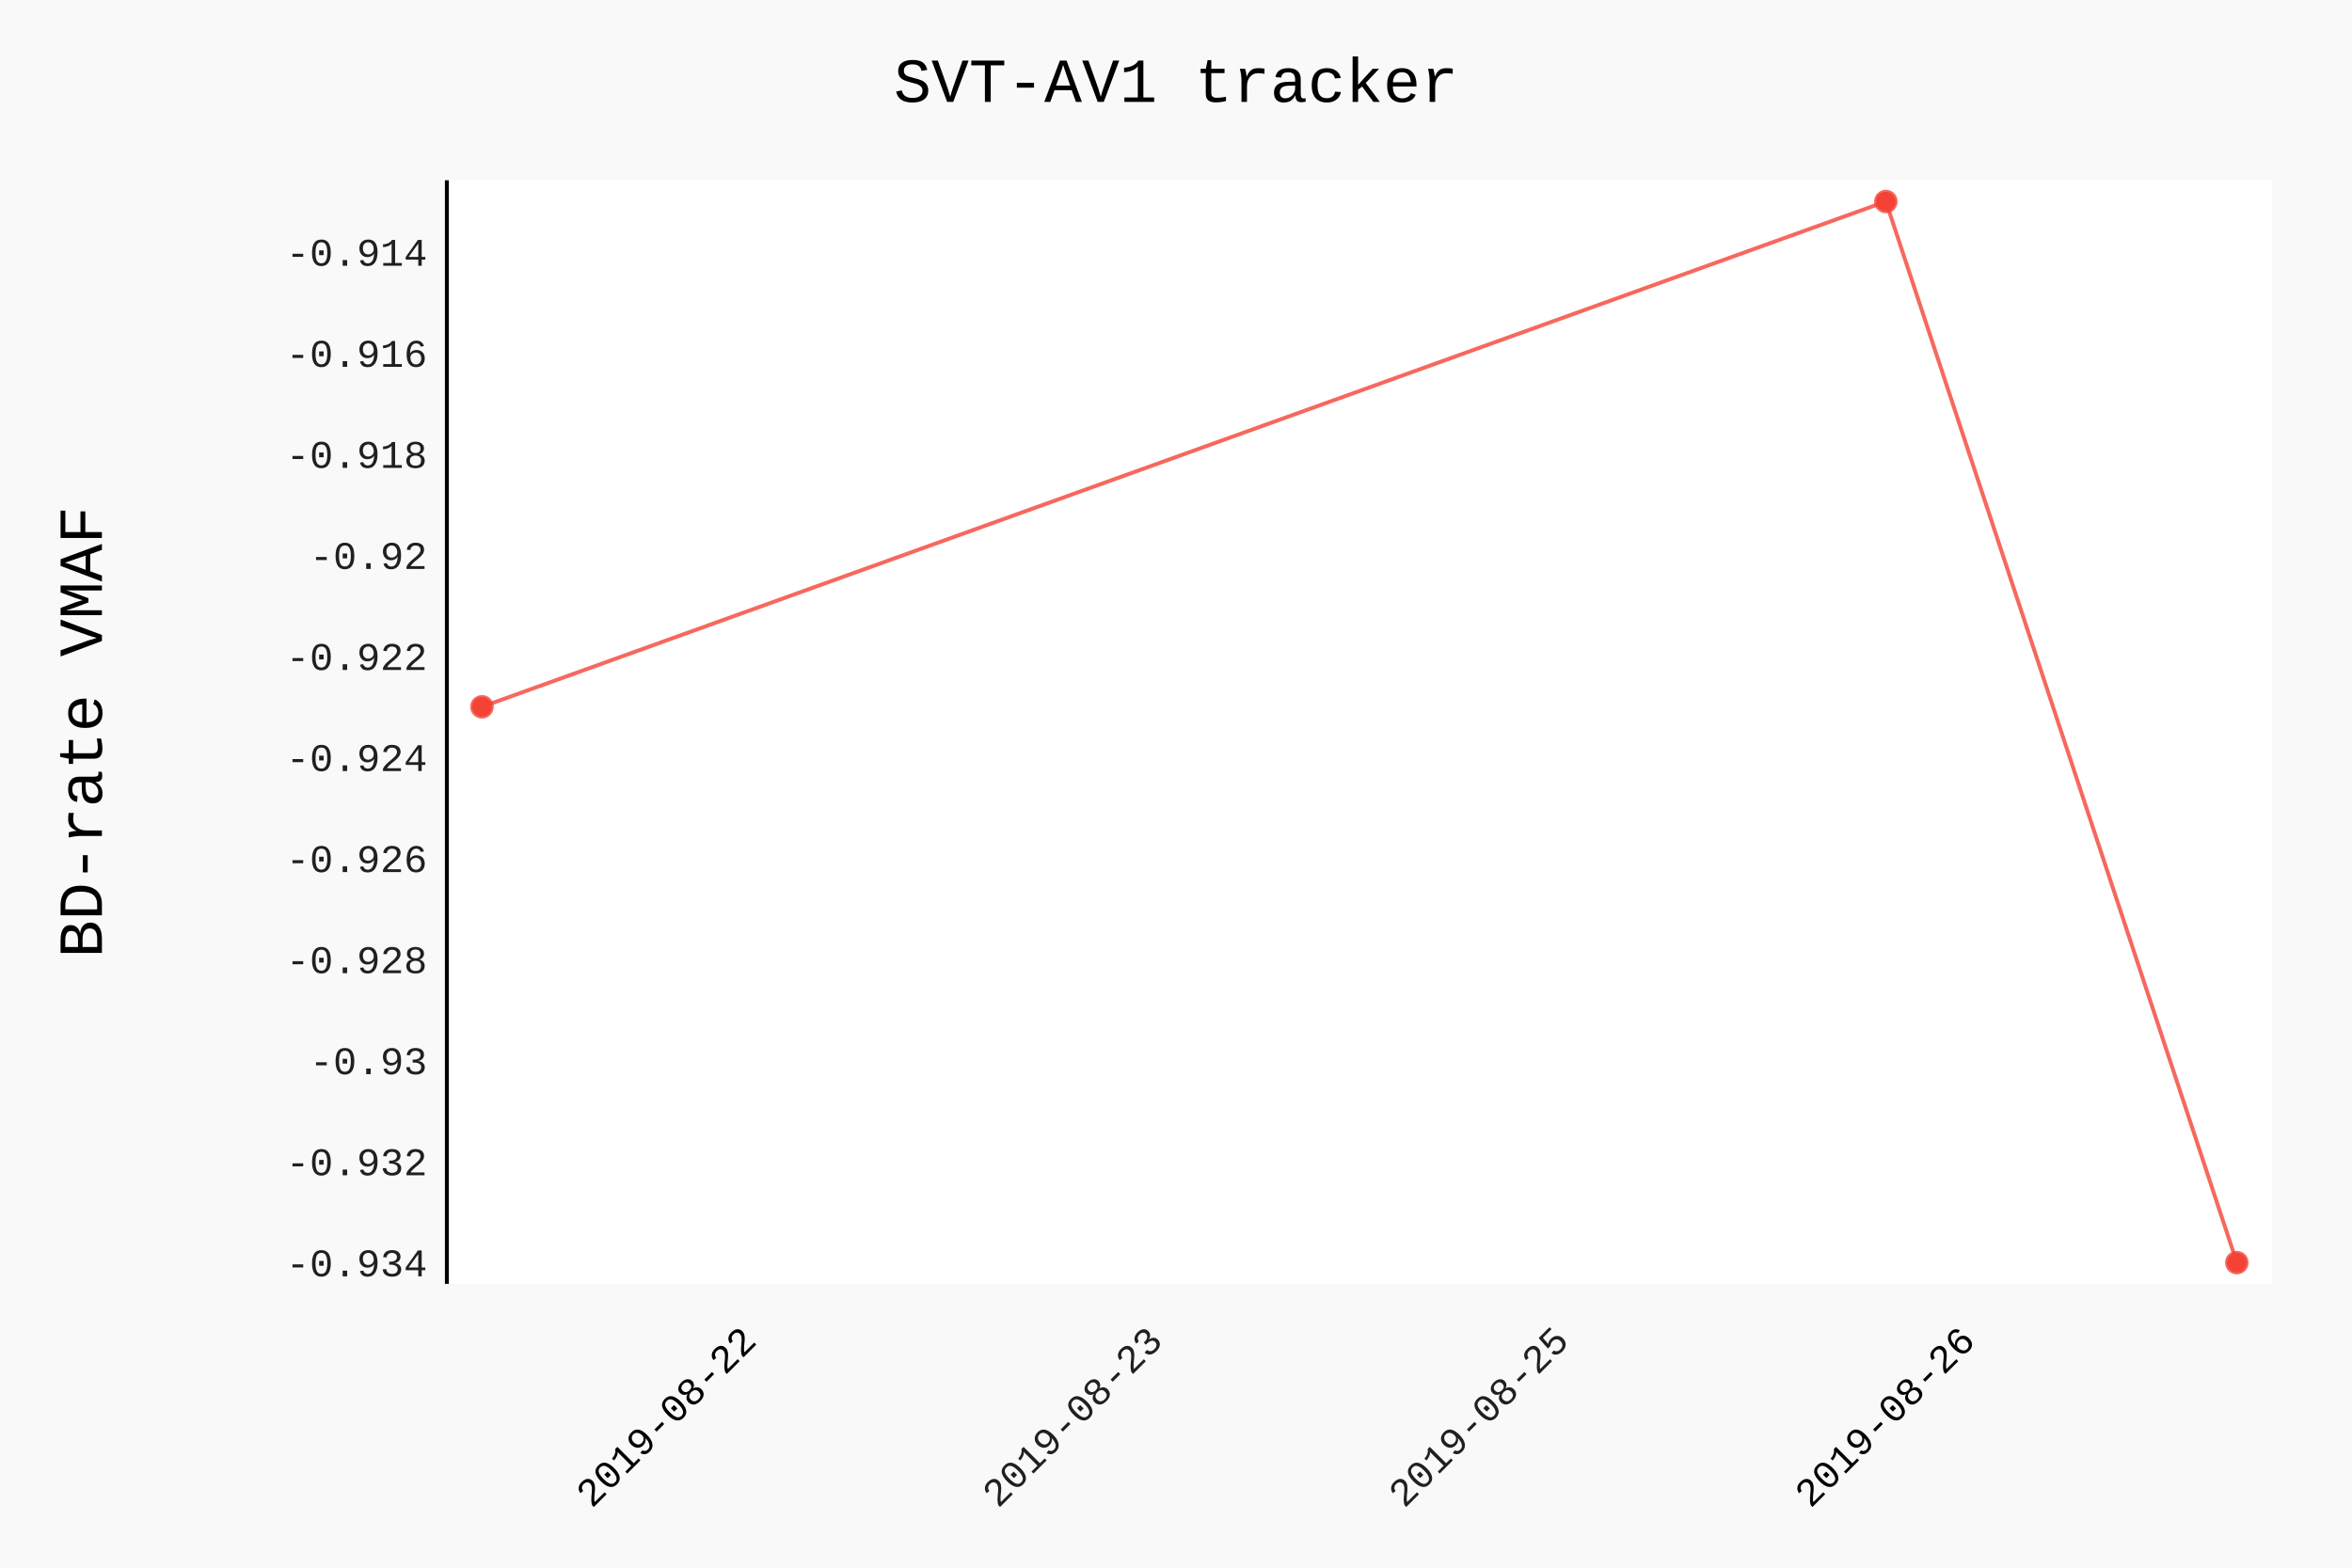
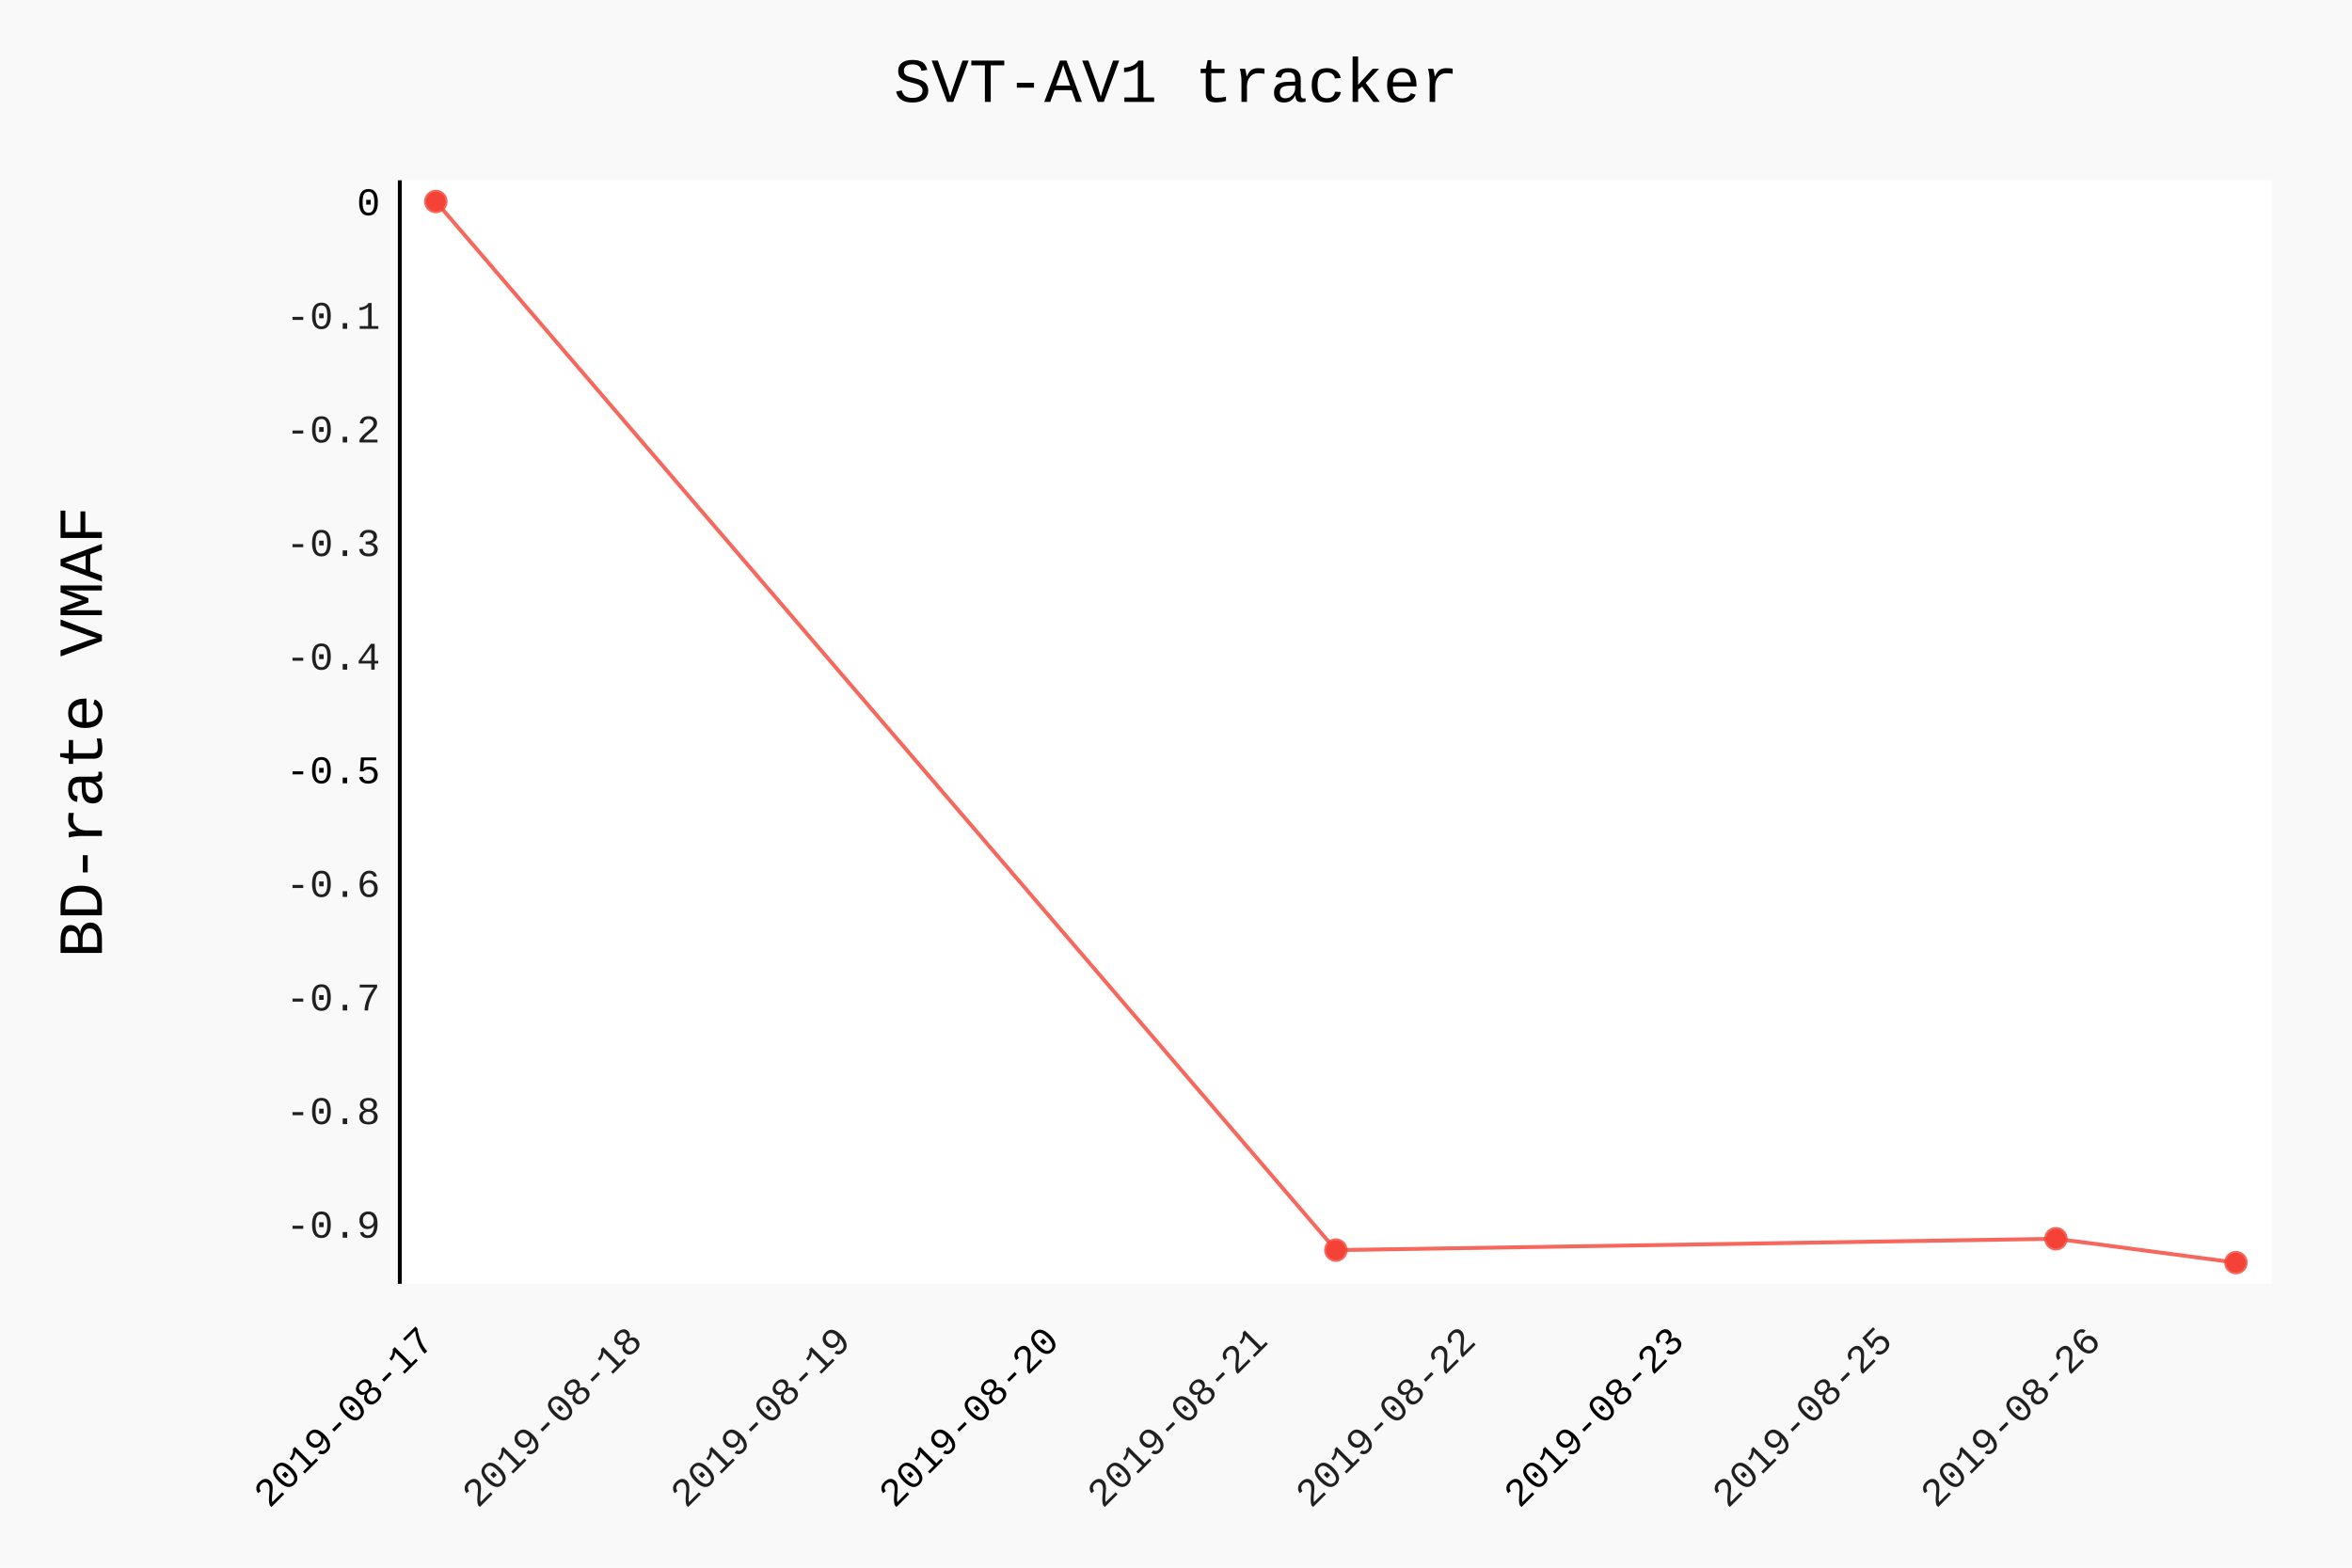
- <svg xmlns="http://www.w3.org/2000/svg" class="pygal-chart" id="chart-76aa5952-3077-4438-8e2f-edad0317bf3b" viewBox="0 0 600 400">
+ <svg xmlns="http://www.w3.org/2000/svg" class="pygal-chart" id="chart-b3031ecd-babe-42af-ad72-8a5f1e8de185" viewBox="0 0 600 400">
  <defs>
-     <style type="text/css">#chart-76aa5952-3077-4438-8e2f-edad0317bf3b{-webkit-user-select:none;-webkit-font-smoothing:antialiased;font-family:Consolas,"Liberation Mono",Menlo,Courier,monospace}#chart-76aa5952-3077-4438-8e2f-edad0317bf3b .title{font-family:Consolas,"Liberation Mono",Menlo,Courier,monospace;font-size:16px}#chart-76aa5952-3077-4438-8e2f-edad0317bf3b .legends .legend text{font-family:Consolas,"Liberation Mono",Menlo,Courier,monospace;font-size:14px}#chart-76aa5952-3077-4438-8e2f-edad0317bf3b .axis text{font-family:Consolas,"Liberation Mono",Menlo,Courier,monospace;font-size:10px}#chart-76aa5952-3077-4438-8e2f-edad0317bf3b .axis text.major{font-family:Consolas,"Liberation Mono",Menlo,Courier,monospace;font-size:10px}#chart-76aa5952-3077-4438-8e2f-edad0317bf3b .text-overlay text.value{font-family:Consolas,"Liberation Mono",Menlo,Courier,monospace;font-size:16px}#chart-76aa5952-3077-4438-8e2f-edad0317bf3b .text-overlay text.label{font-family:Consolas,"Liberation Mono",Menlo,Courier,monospace;font-size:10px}#chart-76aa5952-3077-4438-8e2f-edad0317bf3b .tooltip{font-family:Consolas,"Liberation Mono",Menlo,Courier,monospace;font-size:14px}#chart-76aa5952-3077-4438-8e2f-edad0317bf3b text.no_data{font-family:Consolas,"Liberation Mono",Menlo,Courier,monospace;font-size:64px}
- #chart-76aa5952-3077-4438-8e2f-edad0317bf3b{background-color:rgba(249,249,249,1)}#chart-76aa5952-3077-4438-8e2f-edad0317bf3b path,#chart-76aa5952-3077-4438-8e2f-edad0317bf3b line,#chart-76aa5952-3077-4438-8e2f-edad0317bf3b rect,#chart-76aa5952-3077-4438-8e2f-edad0317bf3b circle{-webkit-transition:150ms;-moz-transition:150ms;transition:150ms}#chart-76aa5952-3077-4438-8e2f-edad0317bf3b .graph &gt; .background{fill:rgba(249,249,249,1)}#chart-76aa5952-3077-4438-8e2f-edad0317bf3b .plot &gt; .background{fill:rgba(255,255,255,1)}#chart-76aa5952-3077-4438-8e2f-edad0317bf3b .graph{fill:rgba(0,0,0,.87)}#chart-76aa5952-3077-4438-8e2f-edad0317bf3b text.no_data{fill:rgba(0,0,0,1)}#chart-76aa5952-3077-4438-8e2f-edad0317bf3b .title{fill:rgba(0,0,0,1)}#chart-76aa5952-3077-4438-8e2f-edad0317bf3b .legends .legend text{fill:rgba(0,0,0,.87)}#chart-76aa5952-3077-4438-8e2f-edad0317bf3b .legends .legend:hover text{fill:rgba(0,0,0,1)}#chart-76aa5952-3077-4438-8e2f-edad0317bf3b .axis .line{stroke:rgba(0,0,0,1)}#chart-76aa5952-3077-4438-8e2f-edad0317bf3b .axis .guide.line{stroke:rgba(0,0,0,.54)}#chart-76aa5952-3077-4438-8e2f-edad0317bf3b .axis .major.line{stroke:rgba(0,0,0,.87)}#chart-76aa5952-3077-4438-8e2f-edad0317bf3b .axis text.major{fill:rgba(0,0,0,1)}#chart-76aa5952-3077-4438-8e2f-edad0317bf3b .axis.y .guides:hover .guide.line,#chart-76aa5952-3077-4438-8e2f-edad0317bf3b .line-graph .axis.x .guides:hover .guide.line,#chart-76aa5952-3077-4438-8e2f-edad0317bf3b .stackedline-graph .axis.x .guides:hover .guide.line,#chart-76aa5952-3077-4438-8e2f-edad0317bf3b .xy-graph .axis.x .guides:hover .guide.line{stroke:rgba(0,0,0,1)}#chart-76aa5952-3077-4438-8e2f-edad0317bf3b .axis .guides:hover text{fill:rgba(0,0,0,1)}#chart-76aa5952-3077-4438-8e2f-edad0317bf3b .reactive{fill-opacity:.7;stroke-opacity:.8}#chart-76aa5952-3077-4438-8e2f-edad0317bf3b .ci{stroke:rgba(0,0,0,.87)}#chart-76aa5952-3077-4438-8e2f-edad0317bf3b .reactive.active,#chart-76aa5952-3077-4438-8e2f-edad0317bf3b .active .reactive{fill-opacity:.8;stroke-opacity:.9;stroke-width:4}#chart-76aa5952-3077-4438-8e2f-edad0317bf3b .ci .reactive.active{stroke-width:1.5}#chart-76aa5952-3077-4438-8e2f-edad0317bf3b .series text{fill:rgba(0,0,0,1)}#chart-76aa5952-3077-4438-8e2f-edad0317bf3b .tooltip rect{fill:rgba(255,255,255,1);stroke:rgba(0,0,0,1);-webkit-transition:opacity 150ms;-moz-transition:opacity 150ms;transition:opacity 150ms}#chart-76aa5952-3077-4438-8e2f-edad0317bf3b .tooltip .label{fill:rgba(0,0,0,.87)}#chart-76aa5952-3077-4438-8e2f-edad0317bf3b .tooltip .label{fill:rgba(0,0,0,.87)}#chart-76aa5952-3077-4438-8e2f-edad0317bf3b .tooltip .legend{font-size:.8em;fill:rgba(0,0,0,.54)}#chart-76aa5952-3077-4438-8e2f-edad0317bf3b .tooltip .x_label{font-size:.6em;fill:rgba(0,0,0,1)}#chart-76aa5952-3077-4438-8e2f-edad0317bf3b .tooltip .xlink{font-size:.5em;text-decoration:underline}#chart-76aa5952-3077-4438-8e2f-edad0317bf3b .tooltip .value{font-size:1.5em}#chart-76aa5952-3077-4438-8e2f-edad0317bf3b .bound{font-size:.5em}#chart-76aa5952-3077-4438-8e2f-edad0317bf3b .max-value{font-size:.75em;fill:rgba(0,0,0,.54)}#chart-76aa5952-3077-4438-8e2f-edad0317bf3b .map-element{fill:rgba(255,255,255,1);stroke:rgba(0,0,0,.54) !important}#chart-76aa5952-3077-4438-8e2f-edad0317bf3b .map-element .reactive{fill-opacity:inherit;stroke-opacity:inherit}#chart-76aa5952-3077-4438-8e2f-edad0317bf3b .color-0,#chart-76aa5952-3077-4438-8e2f-edad0317bf3b .color-0 a:visited{stroke:#F44336;fill:#F44336}#chart-76aa5952-3077-4438-8e2f-edad0317bf3b .text-overlay .color-0 text{fill:black}
- #chart-76aa5952-3077-4438-8e2f-edad0317bf3b text.no_data{text-anchor:middle}#chart-76aa5952-3077-4438-8e2f-edad0317bf3b .guide.line{fill:none}#chart-76aa5952-3077-4438-8e2f-edad0317bf3b .centered{text-anchor:middle}#chart-76aa5952-3077-4438-8e2f-edad0317bf3b .title{text-anchor:middle}#chart-76aa5952-3077-4438-8e2f-edad0317bf3b .legends .legend text{fill-opacity:1}#chart-76aa5952-3077-4438-8e2f-edad0317bf3b .axis.x text{text-anchor:middle}#chart-76aa5952-3077-4438-8e2f-edad0317bf3b .axis.x:not(.web) text[transform]{text-anchor:start}#chart-76aa5952-3077-4438-8e2f-edad0317bf3b .axis.x:not(.web) text[transform].backwards{text-anchor:end}#chart-76aa5952-3077-4438-8e2f-edad0317bf3b .axis.y text{text-anchor:end}#chart-76aa5952-3077-4438-8e2f-edad0317bf3b .axis.y text[transform].backwards{text-anchor:start}#chart-76aa5952-3077-4438-8e2f-edad0317bf3b .axis.y2 text{text-anchor:start}#chart-76aa5952-3077-4438-8e2f-edad0317bf3b .axis.y2 text[transform].backwards{text-anchor:end}#chart-76aa5952-3077-4438-8e2f-edad0317bf3b .axis .guide.line{stroke-dasharray:4,4}#chart-76aa5952-3077-4438-8e2f-edad0317bf3b .axis .major.guide.line{stroke-dasharray:6,6}#chart-76aa5952-3077-4438-8e2f-edad0317bf3b .horizontal .axis.y .guide.line,#chart-76aa5952-3077-4438-8e2f-edad0317bf3b .horizontal .axis.y2 .guide.line,#chart-76aa5952-3077-4438-8e2f-edad0317bf3b .vertical .axis.x .guide.line{opacity:0}#chart-76aa5952-3077-4438-8e2f-edad0317bf3b .horizontal .axis.always_show .guide.line,#chart-76aa5952-3077-4438-8e2f-edad0317bf3b .vertical .axis.always_show .guide.line{opacity:1 !important}#chart-76aa5952-3077-4438-8e2f-edad0317bf3b .axis.y .guides:hover .guide.line,#chart-76aa5952-3077-4438-8e2f-edad0317bf3b .axis.y2 .guides:hover .guide.line,#chart-76aa5952-3077-4438-8e2f-edad0317bf3b .axis.x .guides:hover .guide.line{opacity:1}#chart-76aa5952-3077-4438-8e2f-edad0317bf3b .axis .guides:hover text{opacity:1}#chart-76aa5952-3077-4438-8e2f-edad0317bf3b .nofill{fill:none}#chart-76aa5952-3077-4438-8e2f-edad0317bf3b .subtle-fill{fill-opacity:.2}#chart-76aa5952-3077-4438-8e2f-edad0317bf3b .dot{stroke-width:1px;fill-opacity:1}#chart-76aa5952-3077-4438-8e2f-edad0317bf3b .dot.active{stroke-width:5px}#chart-76aa5952-3077-4438-8e2f-edad0317bf3b .dot.negative{fill:transparent}#chart-76aa5952-3077-4438-8e2f-edad0317bf3b text,#chart-76aa5952-3077-4438-8e2f-edad0317bf3b tspan{stroke:none !important}#chart-76aa5952-3077-4438-8e2f-edad0317bf3b .series text.active{opacity:1}#chart-76aa5952-3077-4438-8e2f-edad0317bf3b .tooltip rect{fill-opacity:.95;stroke-width:.5}#chart-76aa5952-3077-4438-8e2f-edad0317bf3b .tooltip text{fill-opacity:1}#chart-76aa5952-3077-4438-8e2f-edad0317bf3b .showable{visibility:hidden}#chart-76aa5952-3077-4438-8e2f-edad0317bf3b .showable.shown{visibility:visible}#chart-76aa5952-3077-4438-8e2f-edad0317bf3b .gauge-background{fill:rgba(229,229,229,1);stroke:none}#chart-76aa5952-3077-4438-8e2f-edad0317bf3b .bg-lines{stroke:rgba(249,249,249,1);stroke-width:2px}</style>
+     <style type="text/css">#chart-b3031ecd-babe-42af-ad72-8a5f1e8de185{-webkit-user-select:none;-webkit-font-smoothing:antialiased;font-family:Consolas,"Liberation Mono",Menlo,Courier,monospace}#chart-b3031ecd-babe-42af-ad72-8a5f1e8de185 .title{font-family:Consolas,"Liberation Mono",Menlo,Courier,monospace;font-size:16px}#chart-b3031ecd-babe-42af-ad72-8a5f1e8de185 .legends .legend text{font-family:Consolas,"Liberation Mono",Menlo,Courier,monospace;font-size:14px}#chart-b3031ecd-babe-42af-ad72-8a5f1e8de185 .axis text{font-family:Consolas,"Liberation Mono",Menlo,Courier,monospace;font-size:10px}#chart-b3031ecd-babe-42af-ad72-8a5f1e8de185 .axis text.major{font-family:Consolas,"Liberation Mono",Menlo,Courier,monospace;font-size:10px}#chart-b3031ecd-babe-42af-ad72-8a5f1e8de185 .text-overlay text.value{font-family:Consolas,"Liberation Mono",Menlo,Courier,monospace;font-size:16px}#chart-b3031ecd-babe-42af-ad72-8a5f1e8de185 .text-overlay text.label{font-family:Consolas,"Liberation Mono",Menlo,Courier,monospace;font-size:10px}#chart-b3031ecd-babe-42af-ad72-8a5f1e8de185 .tooltip{font-family:Consolas,"Liberation Mono",Menlo,Courier,monospace;font-size:14px}#chart-b3031ecd-babe-42af-ad72-8a5f1e8de185 text.no_data{font-family:Consolas,"Liberation Mono",Menlo,Courier,monospace;font-size:64px}
+ #chart-b3031ecd-babe-42af-ad72-8a5f1e8de185{background-color:rgba(249,249,249,1)}#chart-b3031ecd-babe-42af-ad72-8a5f1e8de185 path,#chart-b3031ecd-babe-42af-ad72-8a5f1e8de185 line,#chart-b3031ecd-babe-42af-ad72-8a5f1e8de185 rect,#chart-b3031ecd-babe-42af-ad72-8a5f1e8de185 circle{-webkit-transition:150ms;-moz-transition:150ms;transition:150ms}#chart-b3031ecd-babe-42af-ad72-8a5f1e8de185 .graph &gt; .background{fill:rgba(249,249,249,1)}#chart-b3031ecd-babe-42af-ad72-8a5f1e8de185 .plot &gt; .background{fill:rgba(255,255,255,1)}#chart-b3031ecd-babe-42af-ad72-8a5f1e8de185 .graph{fill:rgba(0,0,0,.87)}#chart-b3031ecd-babe-42af-ad72-8a5f1e8de185 text.no_data{fill:rgba(0,0,0,1)}#chart-b3031ecd-babe-42af-ad72-8a5f1e8de185 .title{fill:rgba(0,0,0,1)}#chart-b3031ecd-babe-42af-ad72-8a5f1e8de185 .legends .legend text{fill:rgba(0,0,0,.87)}#chart-b3031ecd-babe-42af-ad72-8a5f1e8de185 .legends .legend:hover text{fill:rgba(0,0,0,1)}#chart-b3031ecd-babe-42af-ad72-8a5f1e8de185 .axis .line{stroke:rgba(0,0,0,1)}#chart-b3031ecd-babe-42af-ad72-8a5f1e8de185 .axis .guide.line{stroke:rgba(0,0,0,.54)}#chart-b3031ecd-babe-42af-ad72-8a5f1e8de185 .axis .major.line{stroke:rgba(0,0,0,.87)}#chart-b3031ecd-babe-42af-ad72-8a5f1e8de185 .axis text.major{fill:rgba(0,0,0,1)}#chart-b3031ecd-babe-42af-ad72-8a5f1e8de185 .axis.y .guides:hover .guide.line,#chart-b3031ecd-babe-42af-ad72-8a5f1e8de185 .line-graph .axis.x .guides:hover .guide.line,#chart-b3031ecd-babe-42af-ad72-8a5f1e8de185 .stackedline-graph .axis.x .guides:hover .guide.line,#chart-b3031ecd-babe-42af-ad72-8a5f1e8de185 .xy-graph .axis.x .guides:hover .guide.line{stroke:rgba(0,0,0,1)}#chart-b3031ecd-babe-42af-ad72-8a5f1e8de185 .axis .guides:hover text{fill:rgba(0,0,0,1)}#chart-b3031ecd-babe-42af-ad72-8a5f1e8de185 .reactive{fill-opacity:.7;stroke-opacity:.8}#chart-b3031ecd-babe-42af-ad72-8a5f1e8de185 .ci{stroke:rgba(0,0,0,.87)}#chart-b3031ecd-babe-42af-ad72-8a5f1e8de185 .reactive.active,#chart-b3031ecd-babe-42af-ad72-8a5f1e8de185 .active .reactive{fill-opacity:.8;stroke-opacity:.9;stroke-width:4}#chart-b3031ecd-babe-42af-ad72-8a5f1e8de185 .ci .reactive.active{stroke-width:1.5}#chart-b3031ecd-babe-42af-ad72-8a5f1e8de185 .series text{fill:rgba(0,0,0,1)}#chart-b3031ecd-babe-42af-ad72-8a5f1e8de185 .tooltip rect{fill:rgba(255,255,255,1);stroke:rgba(0,0,0,1);-webkit-transition:opacity 150ms;-moz-transition:opacity 150ms;transition:opacity 150ms}#chart-b3031ecd-babe-42af-ad72-8a5f1e8de185 .tooltip .label{fill:rgba(0,0,0,.87)}#chart-b3031ecd-babe-42af-ad72-8a5f1e8de185 .tooltip .label{fill:rgba(0,0,0,.87)}#chart-b3031ecd-babe-42af-ad72-8a5f1e8de185 .tooltip .legend{font-size:.8em;fill:rgba(0,0,0,.54)}#chart-b3031ecd-babe-42af-ad72-8a5f1e8de185 .tooltip .x_label{font-size:.6em;fill:rgba(0,0,0,1)}#chart-b3031ecd-babe-42af-ad72-8a5f1e8de185 .tooltip .xlink{font-size:.5em;text-decoration:underline}#chart-b3031ecd-babe-42af-ad72-8a5f1e8de185 .tooltip .value{font-size:1.5em}#chart-b3031ecd-babe-42af-ad72-8a5f1e8de185 .bound{font-size:.5em}#chart-b3031ecd-babe-42af-ad72-8a5f1e8de185 .max-value{font-size:.75em;fill:rgba(0,0,0,.54)}#chart-b3031ecd-babe-42af-ad72-8a5f1e8de185 .map-element{fill:rgba(255,255,255,1);stroke:rgba(0,0,0,.54) !important}#chart-b3031ecd-babe-42af-ad72-8a5f1e8de185 .map-element .reactive{fill-opacity:inherit;stroke-opacity:inherit}#chart-b3031ecd-babe-42af-ad72-8a5f1e8de185 .color-0,#chart-b3031ecd-babe-42af-ad72-8a5f1e8de185 .color-0 a:visited{stroke:#F44336;fill:#F44336}#chart-b3031ecd-babe-42af-ad72-8a5f1e8de185 .text-overlay .color-0 text{fill:black}
+ #chart-b3031ecd-babe-42af-ad72-8a5f1e8de185 text.no_data{text-anchor:middle}#chart-b3031ecd-babe-42af-ad72-8a5f1e8de185 .guide.line{fill:none}#chart-b3031ecd-babe-42af-ad72-8a5f1e8de185 .centered{text-anchor:middle}#chart-b3031ecd-babe-42af-ad72-8a5f1e8de185 .title{text-anchor:middle}#chart-b3031ecd-babe-42af-ad72-8a5f1e8de185 .legends .legend text{fill-opacity:1}#chart-b3031ecd-babe-42af-ad72-8a5f1e8de185 .axis.x text{text-anchor:middle}#chart-b3031ecd-babe-42af-ad72-8a5f1e8de185 .axis.x:not(.web) text[transform]{text-anchor:start}#chart-b3031ecd-babe-42af-ad72-8a5f1e8de185 .axis.x:not(.web) text[transform].backwards{text-anchor:end}#chart-b3031ecd-babe-42af-ad72-8a5f1e8de185 .axis.y text{text-anchor:end}#chart-b3031ecd-babe-42af-ad72-8a5f1e8de185 .axis.y text[transform].backwards{text-anchor:start}#chart-b3031ecd-babe-42af-ad72-8a5f1e8de185 .axis.y2 text{text-anchor:start}#chart-b3031ecd-babe-42af-ad72-8a5f1e8de185 .axis.y2 text[transform].backwards{text-anchor:end}#chart-b3031ecd-babe-42af-ad72-8a5f1e8de185 .axis .guide.line{stroke-dasharray:4,4}#chart-b3031ecd-babe-42af-ad72-8a5f1e8de185 .axis .major.guide.line{stroke-dasharray:6,6}#chart-b3031ecd-babe-42af-ad72-8a5f1e8de185 .horizontal .axis.y .guide.line,#chart-b3031ecd-babe-42af-ad72-8a5f1e8de185 .horizontal .axis.y2 .guide.line,#chart-b3031ecd-babe-42af-ad72-8a5f1e8de185 .vertical .axis.x .guide.line{opacity:0}#chart-b3031ecd-babe-42af-ad72-8a5f1e8de185 .horizontal .axis.always_show .guide.line,#chart-b3031ecd-babe-42af-ad72-8a5f1e8de185 .vertical .axis.always_show .guide.line{opacity:1 !important}#chart-b3031ecd-babe-42af-ad72-8a5f1e8de185 .axis.y .guides:hover .guide.line,#chart-b3031ecd-babe-42af-ad72-8a5f1e8de185 .axis.y2 .guides:hover .guide.line,#chart-b3031ecd-babe-42af-ad72-8a5f1e8de185 .axis.x .guides:hover .guide.line{opacity:1}#chart-b3031ecd-babe-42af-ad72-8a5f1e8de185 .axis .guides:hover text{opacity:1}#chart-b3031ecd-babe-42af-ad72-8a5f1e8de185 .nofill{fill:none}#chart-b3031ecd-babe-42af-ad72-8a5f1e8de185 .subtle-fill{fill-opacity:.2}#chart-b3031ecd-babe-42af-ad72-8a5f1e8de185 .dot{stroke-width:1px;fill-opacity:1}#chart-b3031ecd-babe-42af-ad72-8a5f1e8de185 .dot.active{stroke-width:5px}#chart-b3031ecd-babe-42af-ad72-8a5f1e8de185 .dot.negative{fill:transparent}#chart-b3031ecd-babe-42af-ad72-8a5f1e8de185 text,#chart-b3031ecd-babe-42af-ad72-8a5f1e8de185 tspan{stroke:none !important}#chart-b3031ecd-babe-42af-ad72-8a5f1e8de185 .series text.active{opacity:1}#chart-b3031ecd-babe-42af-ad72-8a5f1e8de185 .tooltip rect{fill-opacity:.95;stroke-width:.5}#chart-b3031ecd-babe-42af-ad72-8a5f1e8de185 .tooltip text{fill-opacity:1}#chart-b3031ecd-babe-42af-ad72-8a5f1e8de185 .showable{visibility:hidden}#chart-b3031ecd-babe-42af-ad72-8a5f1e8de185 .showable.shown{visibility:visible}#chart-b3031ecd-babe-42af-ad72-8a5f1e8de185 .gauge-background{fill:rgba(229,229,229,1);stroke:none}#chart-b3031ecd-babe-42af-ad72-8a5f1e8de185 .bg-lines{stroke:rgba(249,249,249,1);stroke-width:2px}</style>
  </defs>
  <g class="graph datetimeline-graph vertical">
    <rect class="background" height="400" width="600" x="0" y="0" />
-     <g class="plot" transform="translate(114, 46)">
-       <rect class="background" height="281.574" width="465.574" x="0" y="0" />
+     <g class="plot" transform="translate(102, 46)">
+       <rect class="background" height="281.574" width="477.574" x="0" y="0" />
      <g class="axis y">
        <g class="guides">
-           <text class="" x="-5" y="279.659">-0.934</text>
+           <text class="" x="-5" y="269.803">-0.9</text>
        </g>
        <g class="guides">
-           <text class="" x="-5" y="253.874">-0.932</text>
+           <text class="" x="-5" y="240.815">-0.8</text>
        </g>
        <g class="guides">
-           <text class="" x="-5" y="228.088">-0.93</text>
+           <text class="" x="-5" y="211.828">-0.7</text>
        </g>
        <g class="guides">
-           <text class="" x="-5" y="202.303">-0.928</text>
+           <text class="" x="-5" y="182.84">-0.6</text>
        </g>
        <g class="guides">
-           <text class="" x="-5" y="176.518">-0.926</text>
+           <text class="major" x="-5" y="153.853">-0.5</text>
        </g>
        <g class="guides">
-           <text class="" x="-5" y="150.733">-0.924</text>
+           <text class="" x="-5" y="124.865">-0.4</text>
        </g>
        <g class="guides">
-           <text class="" x="-5" y="124.948">-0.922</text>
+           <text class="" x="-5" y="95.878">-0.3</text>
        </g>
        <g class="guides">
-           <text class="" x="-5" y="99.163">-0.92</text>
+           <text class="" x="-5" y="66.89">-0.2</text>
        </g>
        <g class="guides">
-           <text class="" x="-5" y="73.378">-0.918</text>
+           <text class="" x="-5" y="37.902">-0.1</text>
        </g>
        <g class="guides">
-           <text class="" x="-5" y="47.593">-0.916</text>
-         </g>
-         <g class="guides">
-           <text class="" x="-5" y="21.807">-0.914</text>
+           <text class="major" x="-5" y="8.915">0</text>
        </g>
      </g>
      <g class="axis x">
        <path class="line" d="M0 0 v281.574" />
        <g class="guides">
-           <path class="major guide line" d="M79.419 0 v281.574" />
-           <text class="major backwards" transform="rotate(315 79.41943 296.5736)" x="79.419" y="296.574">2019-08-22</text>
+           <path class="major guide line" d="M9.184 0 v281.574" />
+           <text class="major backwards" transform="rotate(315 9.184108 296.5736)" x="9.184" y="296.574">2019-08-17</text>
        </g>
        <g class="guides">
-           <path class="guide line" d="M183.046 0 v281.574" />
-           <text class="backwards" transform="rotate(315 183.046 296.5736)" x="183.046" y="296.574">2019-08-23</text>
+           <path class="guide line" d="M62.333 0 v281.574" />
+           <text class="backwards" transform="rotate(315 62.33288 296.5736)" x="62.333" y="296.574">2019-08-18</text>
        </g>
        <g class="guides">
-           <path class="guide line" d="M286.673 0 v281.574" />
-           <text class="backwards" transform="rotate(315 286.6726 296.5736)" x="286.673" y="296.574">2019-08-25</text>
+           <path class="guide line" d="M115.482 0 v281.574" />
+           <text class="backwards" transform="rotate(315 115.4816 296.5736)" x="115.482" y="296.574">2019-08-19</text>
        </g>
        <g class="guides">
-           <path class="major guide line" d="M390.299 0 v281.574" />
-           <text class="major backwards" transform="rotate(315 390.2992 296.5736)" x="390.299" y="296.574">2019-08-26</text>
+           <path class="major guide line" d="M168.63 0 v281.574" />
+           <text class="major backwards" transform="rotate(315 168.6304 296.5736)" x="168.63" y="296.574">2019-08-20</text>
+         </g>
+         <g class="guides">
+           <path class="guide line" d="M221.779 0 v281.574" />
+           <text class="backwards" transform="rotate(315 221.7792 296.5736)" x="221.779" y="296.574">2019-08-21</text>
+         </g>
+         <g class="guides">
+           <path class="guide line" d="M274.928 0 v281.574" />
+           <text class="backwards" transform="rotate(315 274.928 296.5736)" x="274.928" y="296.574">2019-08-22</text>
+         </g>
+         <g class="guides">
+           <path class="major guide line" d="M328.077 0 v281.574" />
+           <text class="major backwards" transform="rotate(315 328.0767 296.5736)" x="328.077" y="296.574">2019-08-23</text>
+         </g>
+         <g class="guides">
+           <path class="guide line" d="M381.226 0 v281.574" />
+           <text class="backwards" transform="rotate(315 381.2255 296.5736)" x="381.226" y="296.574">2019-08-25</text>
+         </g>
+         <g class="guides">
+           <path class="guide line" d="M434.374 0 v281.574" />
+           <text class="backwards" transform="rotate(315 434.3743 296.5736)" x="434.374" y="296.574">2019-08-26</text>
        </g>
      </g>
      <g class="series serie-0 color-0">
-         <path class="line reactive nofill" d="M8.953 134.341 L367.087 5.415 456.62 276.159" />
+         <path class="line reactive nofill" d="M9.184 5.415 L238.787 272.97 422.469 270.071 468.389 276.159" />
      </g>
    </g>
    <g class="titles">
      <text class="title plot_title" x="300.0" y="26">SVT-AV1 tracker</text>
      <text class="title" transform="rotate(-90 0 186.7868)" x="0" y="212.787">BD-rate VMAF</text>
    </g>
-     <g class="plot overlay" transform="translate(114, 46)">
+     <g class="plot overlay" transform="translate(102, 46)">
      <g class="series serie-0 color-0">
        <g class="dots">
-           <circle class="dot reactive tooltip-trigger" cx="8.953" cy="134.341" r="2.5" />
+           <circle class="dot reactive tooltip-trigger" cx="9.184" cy="5.415" r="2.5" />
        </g>
        <g class="dots">
-           <circle class="dot reactive tooltip-trigger" cx="367.087" cy="5.415" r="2.5" />
+           <circle class="dot reactive tooltip-trigger" cx="238.787" cy="272.97" r="2.5" />
        </g>
        <g class="dots">
-           <circle class="dot reactive tooltip-trigger" cx="456.62" cy="276.159" r="2.5" />
+           <circle class="dot reactive tooltip-trigger" cx="422.469" cy="270.071" r="2.5" />
+         </g>
+         <g class="dots">
+           <circle class="dot reactive tooltip-trigger" cx="468.389" cy="276.159" r="2.5" />
        </g>
      </g>
    </g>
-     <g class="plot text-overlay" transform="translate(114, 46)">
+     <g class="plot text-overlay" transform="translate(102, 46)">
      <g class="series serie-0 color-0" />
    </g>
-     <g class="plot tooltip-overlay" transform="translate(114, 46)">
+     <g class="plot tooltip-overlay" transform="translate(102, 46)">
      <g class="tooltip" style="opacity: 0" transform="translate(0 0)">
        <rect class="tooltip-box" height="0" rx="0" ry="0" width="0" />
        <g class="text" />
      </g>
    </g>
  </g>
</svg>
